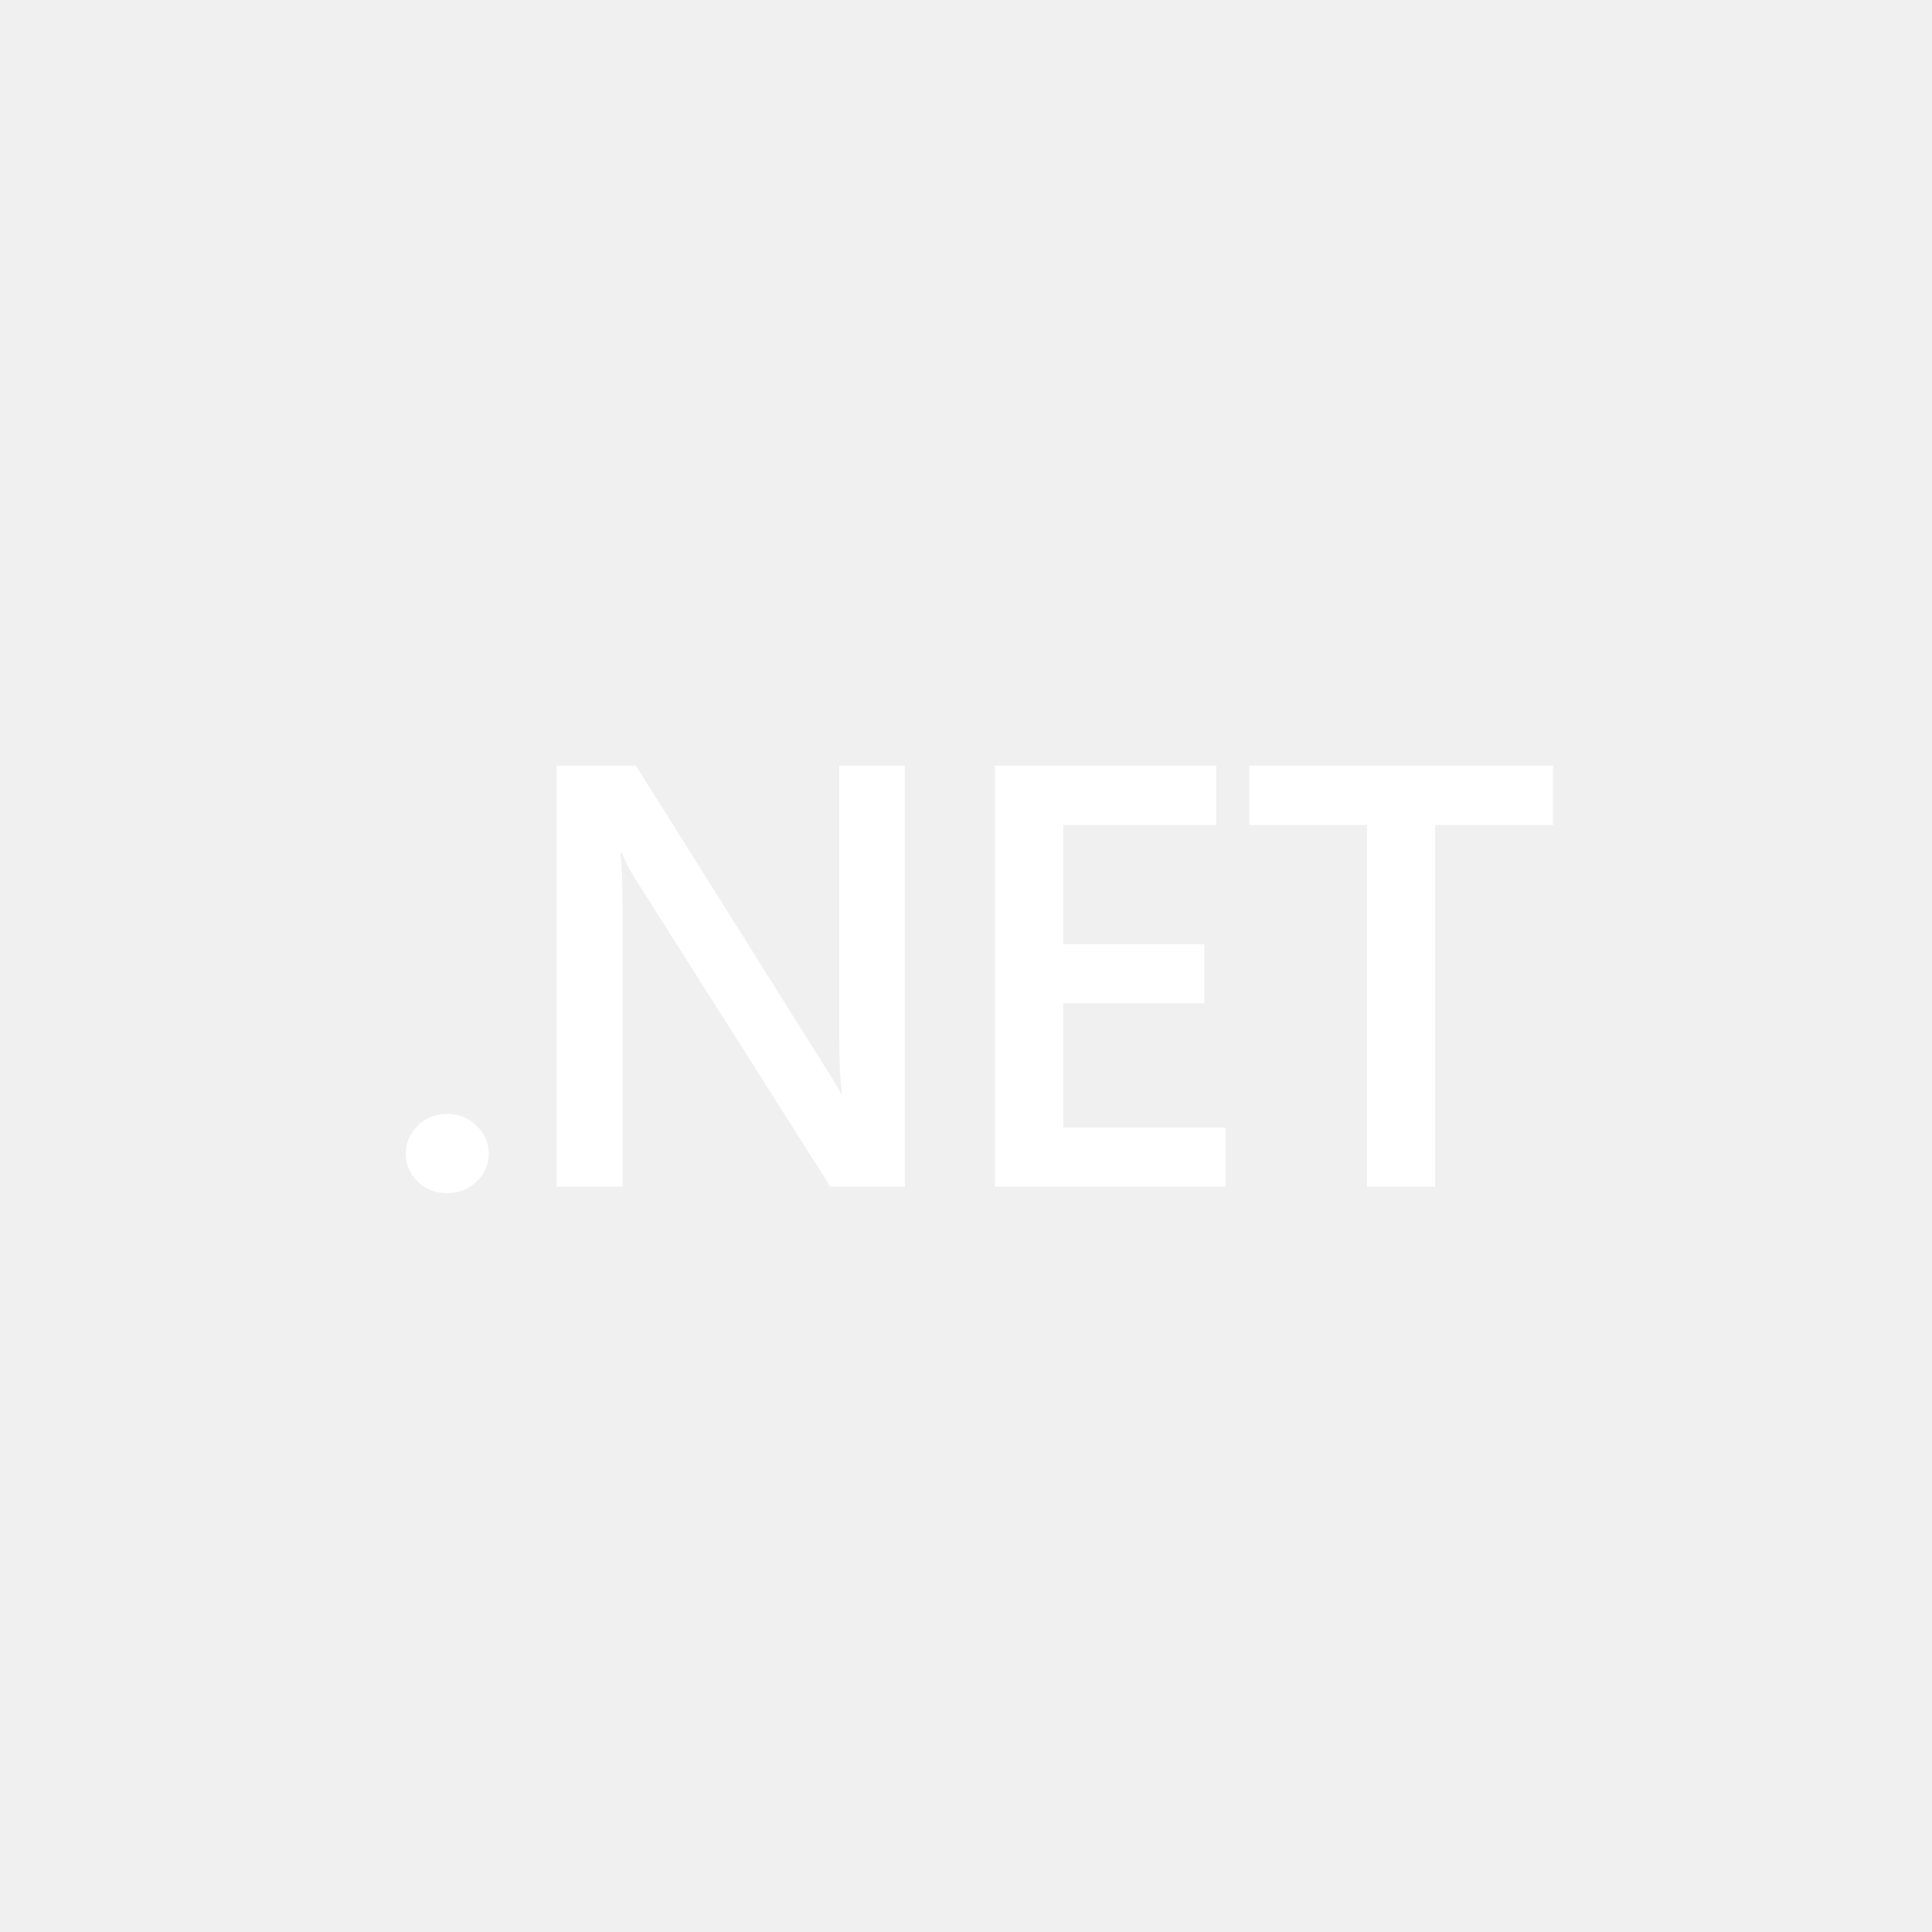
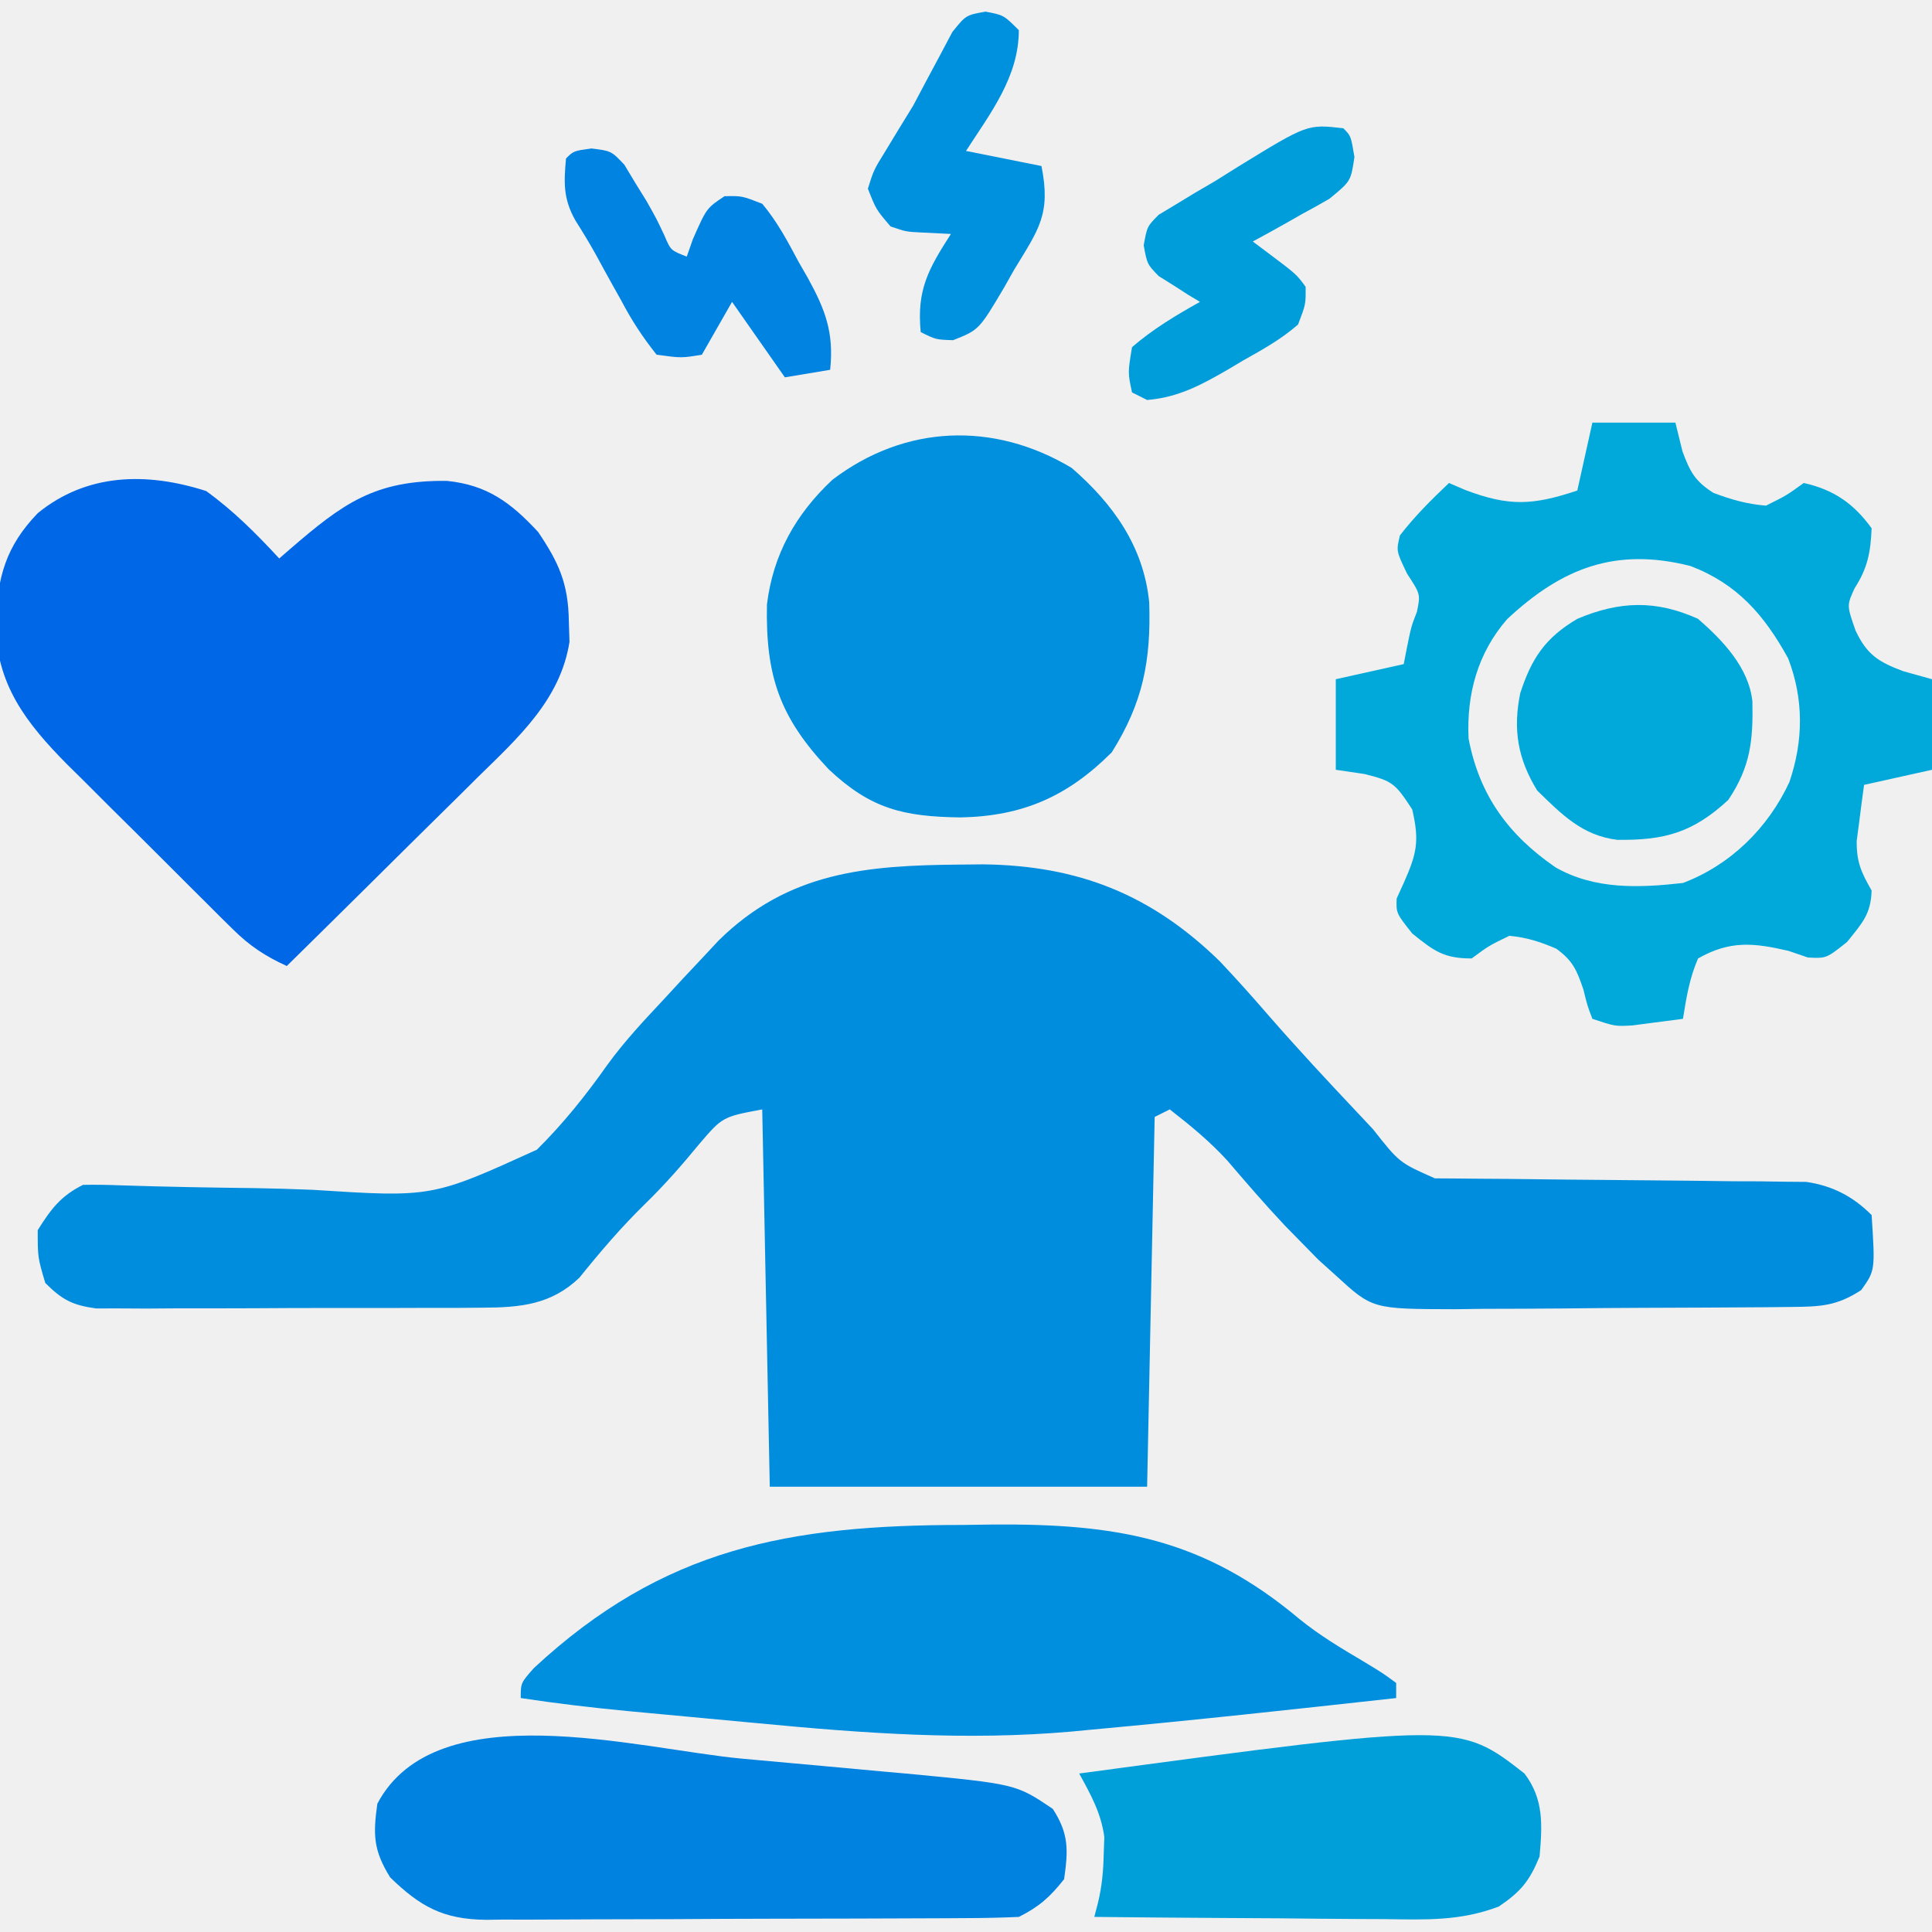
- <svg xmlns="http://www.w3.org/2000/svg" width="456" height="456" viewBox="0 0 456 456" version="1.1" xml:space="preserve" style="fill-rule:evenodd;clip-rule:evenodd;stroke-linejoin:round;stroke-miterlimit:2;">
-   <path d="m 105.5,281.609 c -2.703,0 -5.001,-0.9 -6.893,-2.702 -1.892,-1.848 -2.838,-4.042 -2.838,-6.582 0,-2.587 0.946,-4.804 2.838,-6.652 1.892,-1.848 4.19,-2.772 6.893,-2.772 2.748,0 5.068,0.924 6.96,2.772 1.937,1.848 2.906,4.064 2.906,6.652 0,2.54 -0.968,4.734 -2.906,6.582 -1.892,1.802 -4.212,2.702 -6.96,2.702 z" style="fill:#ffffff;fill-rule:nonzero;stroke-width:0.838" />
-   <path d="M 213.561,280.084 H 195.99 L 149.7,207.054 c -1.171,-1.848 -2.14,-3.765 -2.906,-5.751 h -0.406 c 0.361,2.125 0.541,6.675 0.541,13.65 v 65.132 h -15.543 v -99.36 h 18.719 l 44.737,71.298 c 1.892,2.957 3.109,4.989 3.649,6.098 h 0.27 c -0.45,-2.632 -0.676,-7.09 -0.676,-13.373 v -64.023 h 15.476 z" style="fill:#ffffff;fill-rule:nonzero;stroke-width:0.838" />
-   <path d="m 289.251,280.084 h -54.401 v -99.36 h 52.238 v 13.997 h -36.154 v 28.131 h 33.316 v 13.927 h -33.316 v 29.378 h 38.316 z" style="fill:#ffffff;fill-rule:nonzero;stroke-width:0.838" />
-   <path d="M 366.565,194.721 H 338.722 v 85.363 h -16.084 v -85.363 h -27.775 v -13.997 h 71.701 z" style="fill:#ffffff;fill-rule:nonzero;stroke-width:0.838" />
+ <svg xmlns="http://www.w3.org/2000/svg" version="1.1" width="256" height="256">
+   <path d="M0 0 C1.009 -0.01 2.019 -0.021 3.059 -0.031 C15.709 0.118 25.368 3.965 34.438 12.812 C36.698 15.203 38.88 17.647 41.031 20.137 C44.818 24.477 48.735 28.685 52.688 32.875 C53.701 33.953 53.701 33.953 54.734 35.053 C58.23 39.492 58.23 39.492 62.949 41.576 C64.362 41.585 64.362 41.585 65.804 41.595 C66.869 41.605 67.934 41.616 69.031 41.626 C70.771 41.637 70.771 41.637 72.547 41.648 C74.982 41.677 77.417 41.705 79.852 41.734 C83.707 41.776 87.563 41.813 91.419 41.839 C95.129 41.866 98.838 41.912 102.547 41.961 C103.699 41.964 104.851 41.967 106.039 41.971 C107.655 41.996 107.655 41.996 109.304 42.021 C110.249 42.029 111.194 42.037 112.168 42.046 C115.619 42.557 118.329 43.954 120.812 46.438 C121.286 53.771 121.286 53.771 119.438 56.375 C116.19 58.498 114.045 58.578 110.173 58.615 C108.991 58.627 107.809 58.64 106.592 58.653 C105.309 58.661 104.025 58.668 102.703 58.676 C100.731 58.688 100.731 58.688 98.719 58.7 C95.932 58.715 93.144 58.725 90.356 58.733 C86.794 58.744 83.233 58.778 79.671 58.818 C76.265 58.85 72.859 58.855 69.453 58.863 C68.178 58.881 66.903 58.898 65.589 58.916 C54.664 58.89 54.664 58.89 49.812 54.438 C48.67 53.409 48.67 53.409 47.504 52.359 C46.45 51.284 46.45 51.284 45.375 50.188 C44.607 49.404 43.838 48.62 43.047 47.812 C40.425 45.026 37.94 42.14 35.453 39.234 C33.11 36.668 30.549 34.573 27.812 32.438 C26.823 32.932 26.823 32.932 25.812 33.438 C25.483 49.608 25.152 65.778 24.812 82.438 C8.312 82.438 -8.188 82.438 -25.188 82.438 C-25.517 65.938 -25.848 49.438 -26.188 32.438 C-31.459 33.43 -31.459 33.43 -34.562 37.062 C-36.836 39.828 -39.121 42.44 -41.688 44.938 C-44.844 48.017 -47.649 51.305 -50.414 54.738 C-54.134 58.302 -58.218 58.69 -63.199 58.712 C-64.981 58.726 -64.981 58.726 -66.799 58.741 C-68.073 58.74 -69.347 58.739 -70.66 58.738 C-71.975 58.743 -73.291 58.747 -74.646 58.751 C-77.424 58.759 -80.202 58.758 -82.98 58.753 C-86.536 58.747 -90.092 58.764 -93.649 58.788 C-97.049 58.806 -100.448 58.802 -103.848 58.801 C-105.762 58.815 -105.762 58.815 -107.715 58.829 C-108.899 58.822 -110.084 58.816 -111.305 58.81 C-112.868 58.811 -112.868 58.811 -114.462 58.812 C-117.602 58.381 -118.954 57.661 -121.188 55.438 C-122.188 52.062 -122.188 52.062 -122.188 48.438 C-120.421 45.636 -119.157 43.922 -116.188 42.438 C-114.514 42.404 -112.838 42.437 -111.166 42.502 C-105.249 42.699 -99.336 42.8 -93.417 42.869 C-90.872 42.914 -88.327 42.988 -85.783 43.092 C-69.952 44.11 -69.952 44.11 -56.053 37.781 C-52.545 34.313 -49.554 30.562 -46.71 26.537 C-44.45 23.42 -41.88 20.686 -39.25 17.875 C-38.382 16.935 -37.515 15.996 -36.621 15.027 C-35.416 13.745 -35.416 13.745 -34.188 12.438 C-33.091 11.264 -33.091 11.264 -31.973 10.066 C-22.721 0.948 -12.402 0.106 0 0 Z " fill="#008DDE" transform="translate(127.1875,114.5625)" />
+   <path d="M0 0 C3.628 2.615 6.655 5.662 9.688 8.938 C10.376 8.34 10.376 8.34 11.078 7.73 C18.116 1.654 22.317 -1.445 31.895 -1.344 C37.221 -0.807 40.365 1.508 44 5.438 C46.742 9.499 47.992 12.287 48.062 17.25 C48.091 18.154 48.119 19.057 48.148 19.988 C46.956 27.621 41.364 32.671 36.078 37.84 C35.351 38.562 34.625 39.285 33.876 40.029 C31.57 42.318 29.254 44.597 26.938 46.875 C25.365 48.432 23.794 49.99 22.223 51.549 C18.385 55.353 14.54 59.149 10.688 62.938 C7.838 61.641 5.763 60.268 3.543 58.068 C2.662 57.201 2.662 57.201 1.763 56.316 C1.14 55.693 0.517 55.069 -0.125 54.426 C-0.776 53.779 -1.426 53.133 -2.097 52.467 C-3.471 51.098 -4.843 49.727 -6.212 48.354 C-8.296 46.266 -10.394 44.192 -12.492 42.119 C-13.829 40.785 -15.165 39.449 -16.5 38.113 C-17.123 37.499 -17.746 36.886 -18.388 36.253 C-23.832 30.751 -27.885 25.583 -27.875 17.5 C-27.666 11.442 -26.55 7.337 -22.312 2.938 C-15.812 -2.369 -7.878 -2.527 0 0 Z " fill="#0067E6" transform="translate(27.3125,65.0625)" />
+   <path d="M0 0 C3.63 0 7.26 0 11 0 C11.309 1.258 11.619 2.516 11.938 3.812 C12.947 6.526 13.57 7.724 16.027 9.305 C18.41 10.201 20.462 10.794 23 11 C25.73 9.646 25.73 9.646 28 8 C31.955 8.868 34.634 10.724 37 14 C36.868 17.168 36.476 19.263 34.75 21.938 C33.704 24.219 33.704 24.219 34.875 27.562 C36.37 30.745 37.924 31.72 41.188 32.938 C42.446 33.288 43.704 33.639 45 34 C45 37.96 45 41.92 45 46 C42.03 46.66 39.06 47.32 36 48 C35.777 49.581 35.572 51.165 35.375 52.75 C35.259 53.632 35.143 54.513 35.023 55.422 C34.998 58.256 35.621 59.576 37 62 C36.898 65.152 35.755 66.306 33.75 68.812 C31 71 31 71 28.562 70.875 C27.717 70.586 26.871 70.297 26 70 C21.375 68.918 18.228 68.598 14 71 C12.849 73.692 12.472 76.071 12 79 C10.564 79.196 9.126 79.381 7.688 79.562 C6.487 79.719 6.487 79.719 5.262 79.879 C3 80 3 80 0 79 C-0.668 77.258 -0.668 77.258 -1.188 75.125 C-2.062 72.557 -2.579 71.306 -4.793 69.699 C-6.922 68.792 -8.694 68.213 -11 68 C-13.695 69.3 -13.695 69.3 -16 71 C-19.693 71 -20.968 70.026 -23.875 67.688 C-26 65 -26 65 -25.938 63.062 C-25.628 62.382 -25.319 61.701 -25 61 C-23.271 57.11 -22.891 55.467 -23.875 51.25 C-26.131 47.8 -26.46 47.496 -30.188 46.562 C-32.075 46.284 -32.075 46.284 -34 46 C-34 42.04 -34 38.08 -34 34 C-31.03 33.34 -28.06 32.68 -25 32 C-24.856 31.258 -24.711 30.515 -24.562 29.75 C-24 27 -24 27 -23.25 25.062 C-22.772 22.747 -22.772 22.747 -24.562 20 C-26 17 -26 17 -25.5 14.938 C-23.534 12.398 -21.329 10.206 -19 8 C-18.278 8.309 -17.556 8.619 -16.812 8.938 C-11.06 11.111 -7.926 10.975 -2 9 C-1.34 6.03 -0.68 3.06 0 0 Z M-11.301 26.047 C-15.181 30.507 -16.686 35.945 -16.406 41.859 C-14.974 49.404 -11.099 54.661 -4.867 58.941 C0.356 61.903 6.183 61.65 12 61 C18.308 58.609 23.261 53.731 26.102 47.637 C27.968 42.159 28.024 36.661 25.938 31.238 C22.782 25.501 19.197 21.362 13 19 C3.121 16.499 -4.003 19.222 -11.301 26.047 Z " fill="#00A9D9" transform="translate(211,56)" />
+   <path d="M0 0 C1.259 -0.018 2.518 -0.035 3.815 -0.054 C20.304 -0.18 31.766 1.763 44.545 12.509 C47.191 14.647 50.013 16.329 52.938 18.062 C55.539 19.633 55.539 19.633 57.312 20.938 C57.312 21.598 57.312 22.258 57.312 22.938 C43.864 24.423 30.413 25.896 16.938 27.125 C16.068 27.209 15.198 27.292 14.302 27.378 C0.343 28.609 -13.254 27.612 -27.158 26.283 C-30.143 25.998 -33.129 25.722 -36.115 25.447 C-38.034 25.269 -39.953 25.09 -41.871 24.91 C-42.753 24.828 -43.636 24.745 -44.545 24.661 C-49.283 24.207 -53.982 23.654 -58.688 22.938 C-58.688 20.938 -58.688 20.938 -56.946 18.966 C-39.774 3.018 -23.134 0 0 0 Z " fill="#008FDE" transform="translate(127.6875,202.0625)" />
+   <path d="M0 0 C5.503 4.768 9.551 10.432 10.277 17.824 C10.52 25.549 9.461 31.081 5.312 37.688 C-0.523 43.523 -6.462 46.144 -14.688 46.312 C-22.323 46.218 -26.636 45.166 -32.188 39.941 C-38.705 33.04 -40.563 27.562 -40.375 18.102 C-39.573 11.472 -36.547 6.098 -31.688 1.562 C-22.108 -5.725 -10.35 -6.2 0 0 Z " fill="#0090DD" transform="translate(142,62)" />
+   <path d="M0 0 C3.753 0.35 7.507 0.686 11.261 1.021 C13.669 1.241 16.076 1.462 18.484 1.685 C19.595 1.784 20.707 1.883 21.852 1.985 C36.353 3.367 36.353 3.367 41.234 6.661 C43.376 9.963 43.285 12.119 42.734 15.974 C40.867 18.339 39.413 19.634 36.734 20.974 C34.35 21.082 31.994 21.131 29.61 21.135 C28.509 21.142 28.509 21.142 27.387 21.15 C24.954 21.164 22.522 21.171 20.089 21.177 C18.4 21.183 16.711 21.188 15.022 21.194 C11.477 21.205 7.932 21.21 4.387 21.214 C-0.153 21.219 -4.692 21.243 -9.232 21.272 C-12.722 21.29 -16.213 21.296 -19.704 21.297 C-21.377 21.3 -23.05 21.308 -24.724 21.321 C-27.067 21.338 -29.41 21.337 -31.754 21.33 C-32.788 21.344 -32.788 21.344 -33.843 21.358 C-39.53 21.309 -42.575 19.619 -46.579 15.724 C-48.783 12.132 -48.849 10.129 -48.266 5.974 C-40.452 -8.818 -13.784 -1.292 0 0 Z " fill="#0082E0" transform="translate(98.26611,233.0264)" />
+   <path d="M0 0 C2.586 3.409 2.365 6.839 2 11 C0.67 14.252 -0.491 15.655 -3.397 17.622 C-8.484 19.567 -13.125 19.372 -18.523 19.293 C-20.175 19.287 -20.175 19.287 -21.861 19.28 C-25.366 19.263 -28.87 19.226 -32.375 19.188 C-34.757 19.172 -37.138 19.159 -39.52 19.146 C-45.347 19.113 -51.173 19.063 -57 19 C-56.839 18.384 -56.678 17.769 -56.513 17.134 C-55.978 14.908 -55.798 12.913 -55.75 10.625 C-55.724 9.895 -55.698 9.166 -55.672 8.414 C-56.107 5.213 -57.46 2.813 -59 0 C-8.688 -6.776 -8.688 -6.776 0 0 Z " fill="#009FDA" transform="translate(202,235)" />
+   <path d="M0 0 C3.279 2.855 6.737 6.473 7.203 10.953 C7.308 16.08 6.957 19.616 4 24 C-0.703 28.35 -4.474 29.362 -10.719 29.281 C-15.365 28.708 -18.085 25.89 -21.312 22.75 C-23.902 18.53 -24.54 14.632 -23.559 9.848 C-22.06 5.248 -20.268 2.522 -16 0 C-10.378 -2.378 -5.553 -2.509 0 0 Z " fill="#00A9D9" transform="translate(225,82)" />
+   <path d="M0 0 C2.41 0.457 2.41 0.457 4.41 2.457 C4.41 8.642 0.648 13.446 -2.59 18.457 C0.71 19.117 4.01 19.777 7.41 20.457 C8.694 26.878 7.02 28.864 3.785 34.207 C3.346 34.987 2.906 35.767 2.453 36.57 C-0.868 42.17 -0.868 42.17 -4.301 43.535 C-6.59 43.457 -6.59 43.457 -8.59 42.457 C-9.14 36.822 -7.54 34.067 -4.59 29.457 C-6.477 29.364 -6.477 29.364 -8.402 29.27 C-10.547 29.164 -10.547 29.164 -12.59 28.457 C-14.5 26.223 -14.5 26.223 -15.59 23.457 C-14.816 20.984 -14.816 20.984 -13.215 18.395 C-12.641 17.448 -12.068 16.502 -11.477 15.527 C-10.543 14.008 -10.543 14.008 -9.59 12.457 C-8.998 11.341 -8.406 10.224 -7.797 9.074 C-7.213 7.984 -6.629 6.893 -6.027 5.77 C-5.221 4.248 -5.221 4.248 -4.398 2.695 C-2.59 0.457 -2.59 0.457 0 0 Z " fill="#0091DE" transform="translate(130.5898,1.542969)" />
+   <path d="M0 0 C2.637 0.328 2.637 0.328 4.367 2.156 C4.848 2.955 5.329 3.755 5.824 4.578 C6.313 5.367 6.801 6.156 7.305 6.969 C8.637 9.328 8.637 9.328 9.688 11.562 C10.514 13.507 10.514 13.507 12.637 14.328 C12.905 13.565 13.173 12.802 13.449 12.016 C15.263 7.911 15.263 7.911 17.637 6.328 C19.941 6.277 19.941 6.277 22.637 7.328 C24.615 9.687 26.006 12.305 27.449 15.016 C28.059 16.078 28.059 16.078 28.682 17.162 C30.996 21.375 32.157 24.397 31.637 29.328 C28.667 29.823 28.667 29.823 25.637 30.328 C23.327 27.028 21.017 23.728 18.637 20.328 C17.317 22.638 15.997 24.948 14.637 27.328 C11.93 27.777 11.93 27.777 8.637 27.328 C6.721 24.899 5.371 22.835 3.949 20.141 C3.384 19.13 3.384 19.13 2.807 18.1 C2.071 16.784 1.345 15.462 0.63 14.134 C-0.229 12.572 -1.167 11.052 -2.117 9.543 C-3.734 6.67 -3.658 4.571 -3.363 1.328 C-2.363 0.328 -2.363 0.328 0 0 Z " fill="#0083E1" transform="translate(78.36328,19.67188)" />
+   <path d="M0 0 C1 1 1 1 1.469 3.789 C1 7 1 7 -1.844 9.336 C-3.05 10.038 -4.269 10.717 -5.5 11.375 C-6.12 11.729 -6.74 12.084 -7.379 12.449 C-8.908 13.32 -10.453 14.163 -12 15 C-11.377 15.467 -10.755 15.933 -10.113 16.414 C-6.211 19.342 -6.211 19.342 -5 21 C-4.973 23.305 -4.973 23.305 -6 26 C-8.216 27.935 -10.689 29.318 -13.25 30.75 C-13.919 31.148 -14.588 31.547 -15.277 31.957 C-18.778 33.986 -21.889 35.67 -26 36 C-26.66 35.67 -27.32 35.34 -28 35 C-28.562 32.375 -28.562 32.375 -28 29 C-25.228 26.601 -22.193 24.787 -19 23 C-19.758 22.546 -19.758 22.546 -20.531 22.082 C-21.181 21.663 -21.831 21.244 -22.5 20.812 C-23.475 20.203 -23.475 20.203 -24.469 19.582 C-26 18 -26 18 -26.453 15.504 C-26 13 -26 13 -24.453 11.445 C-23.726 11.01 -22.999 10.574 -22.25 10.125 C-21.028 9.383 -21.028 9.383 -19.781 8.625 C-18.863 8.089 -17.946 7.553 -17 7 C-15.979 6.361 -14.958 5.721 -13.906 5.062 C-4.753 -0.556 -4.753 -0.556 0 0 Z " fill="#009DDB" transform="translate(178,17)" />
</svg>
